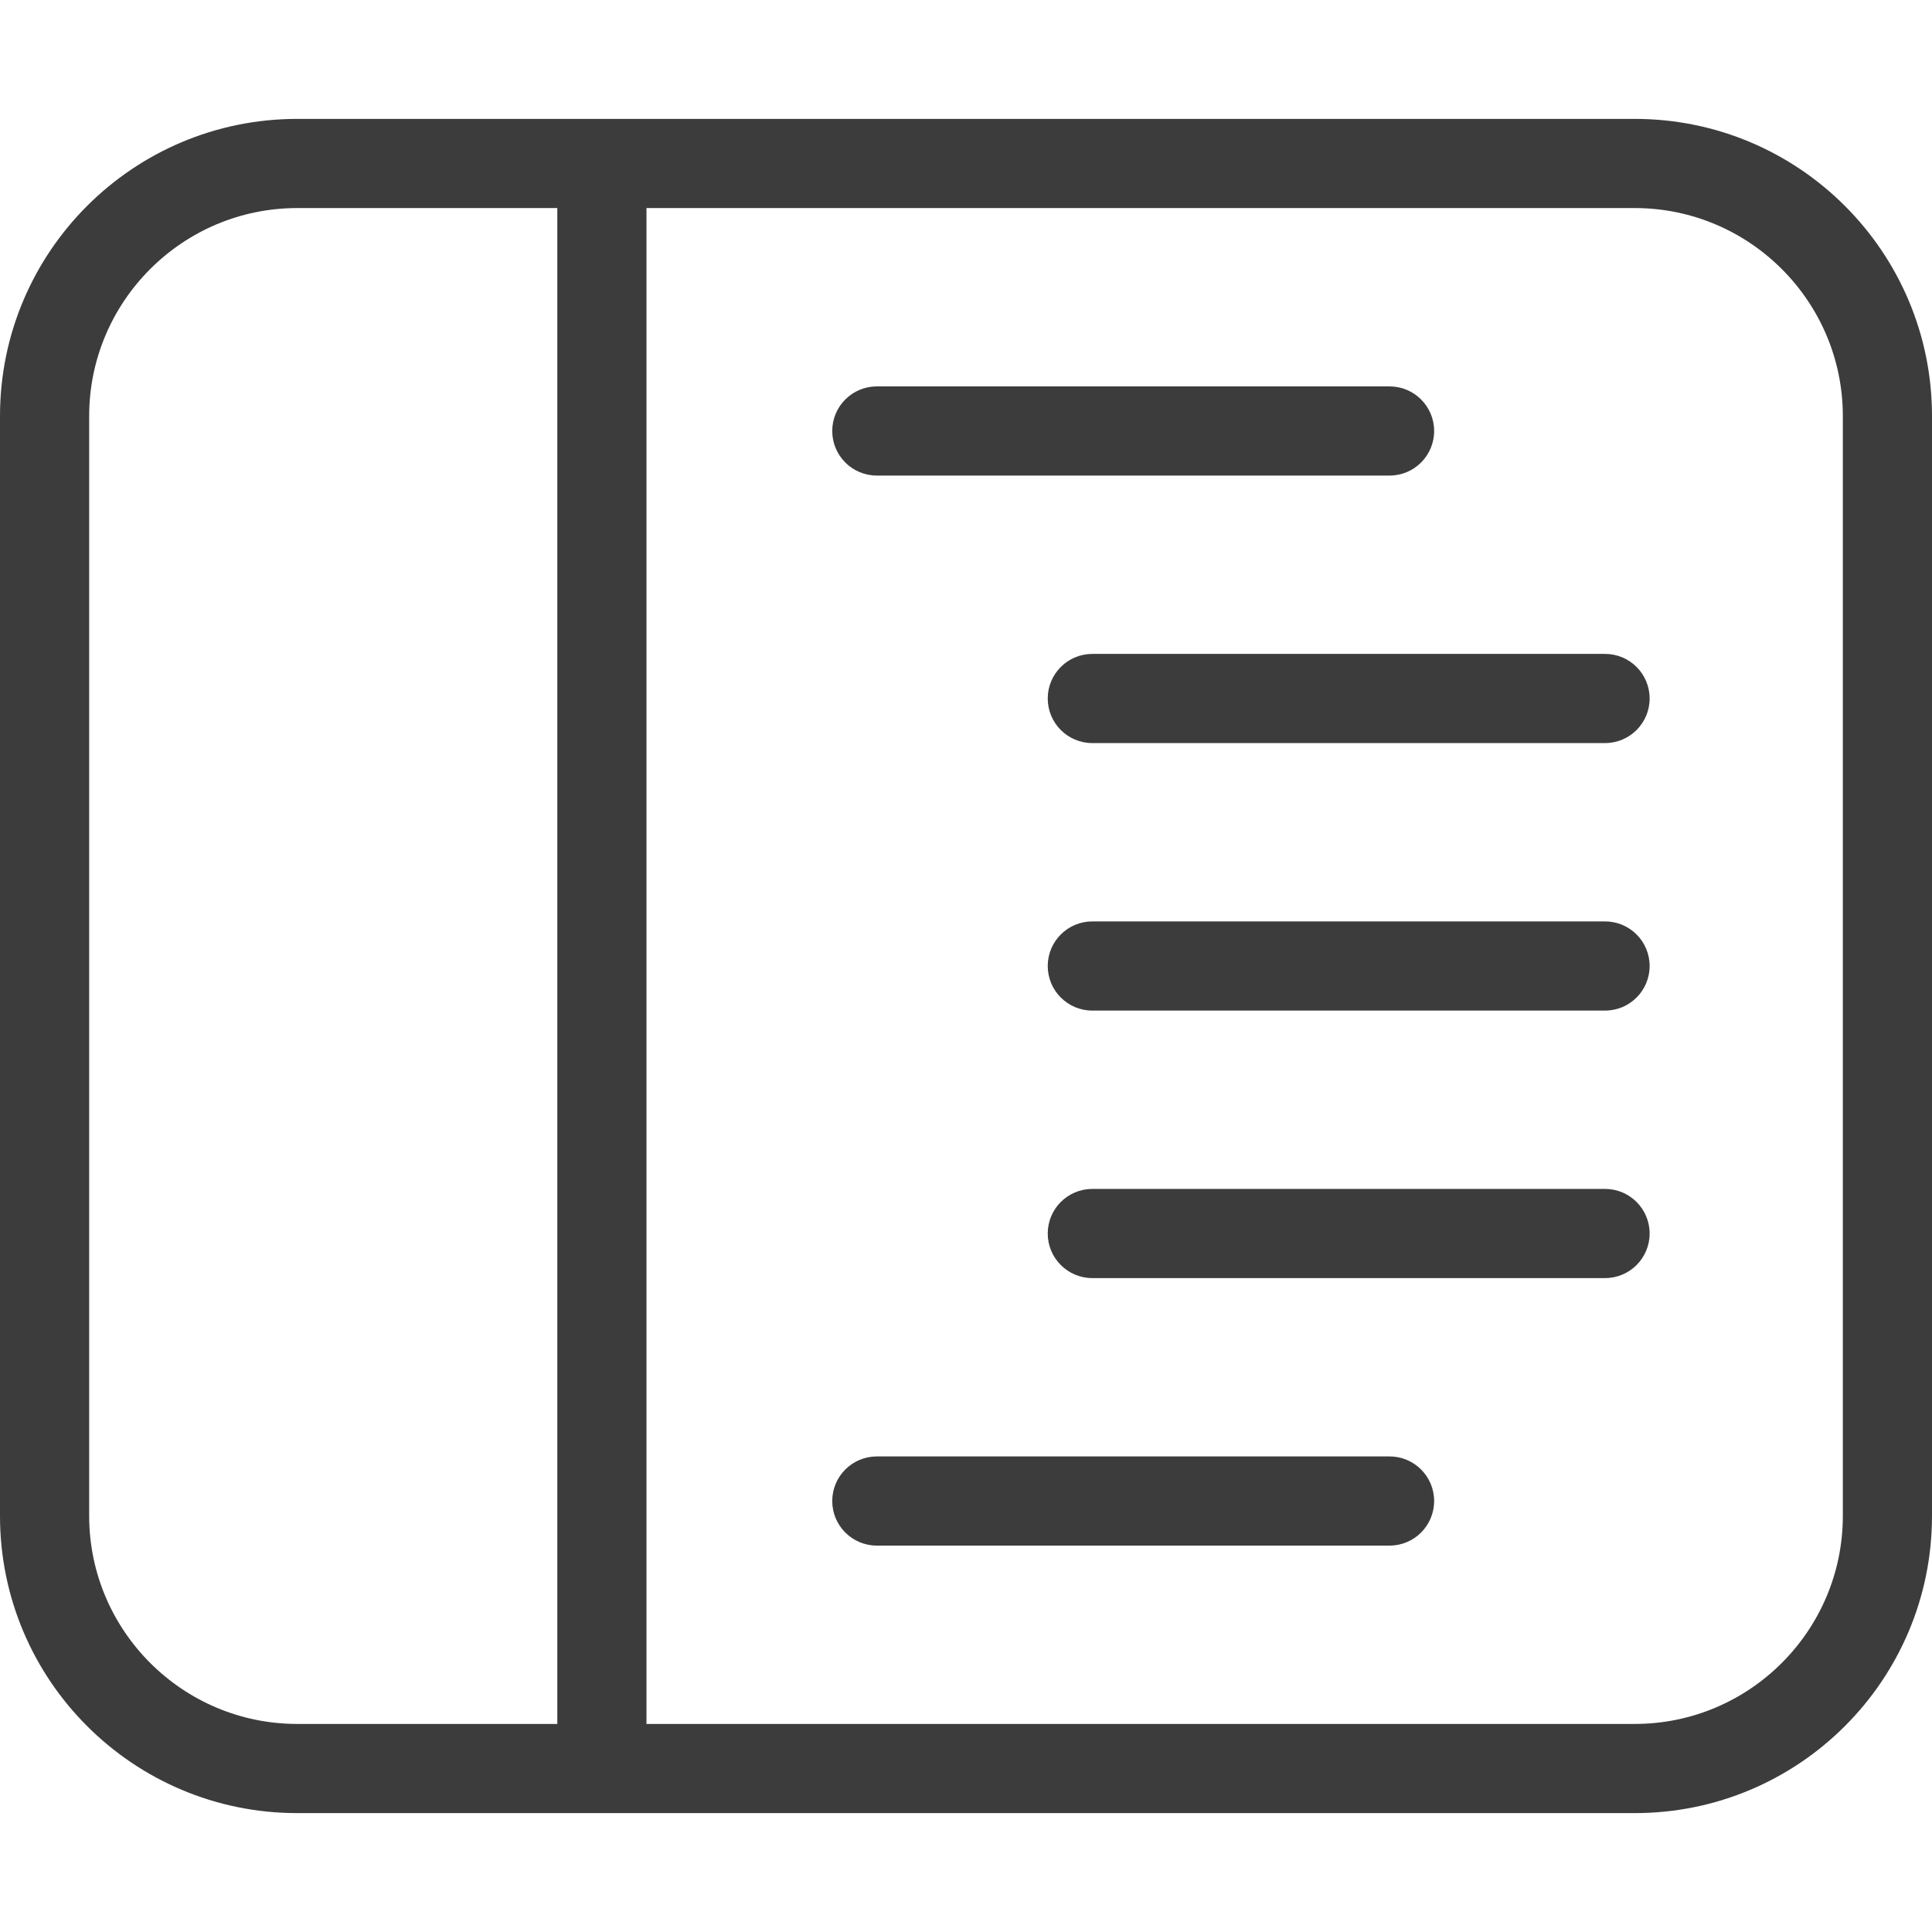
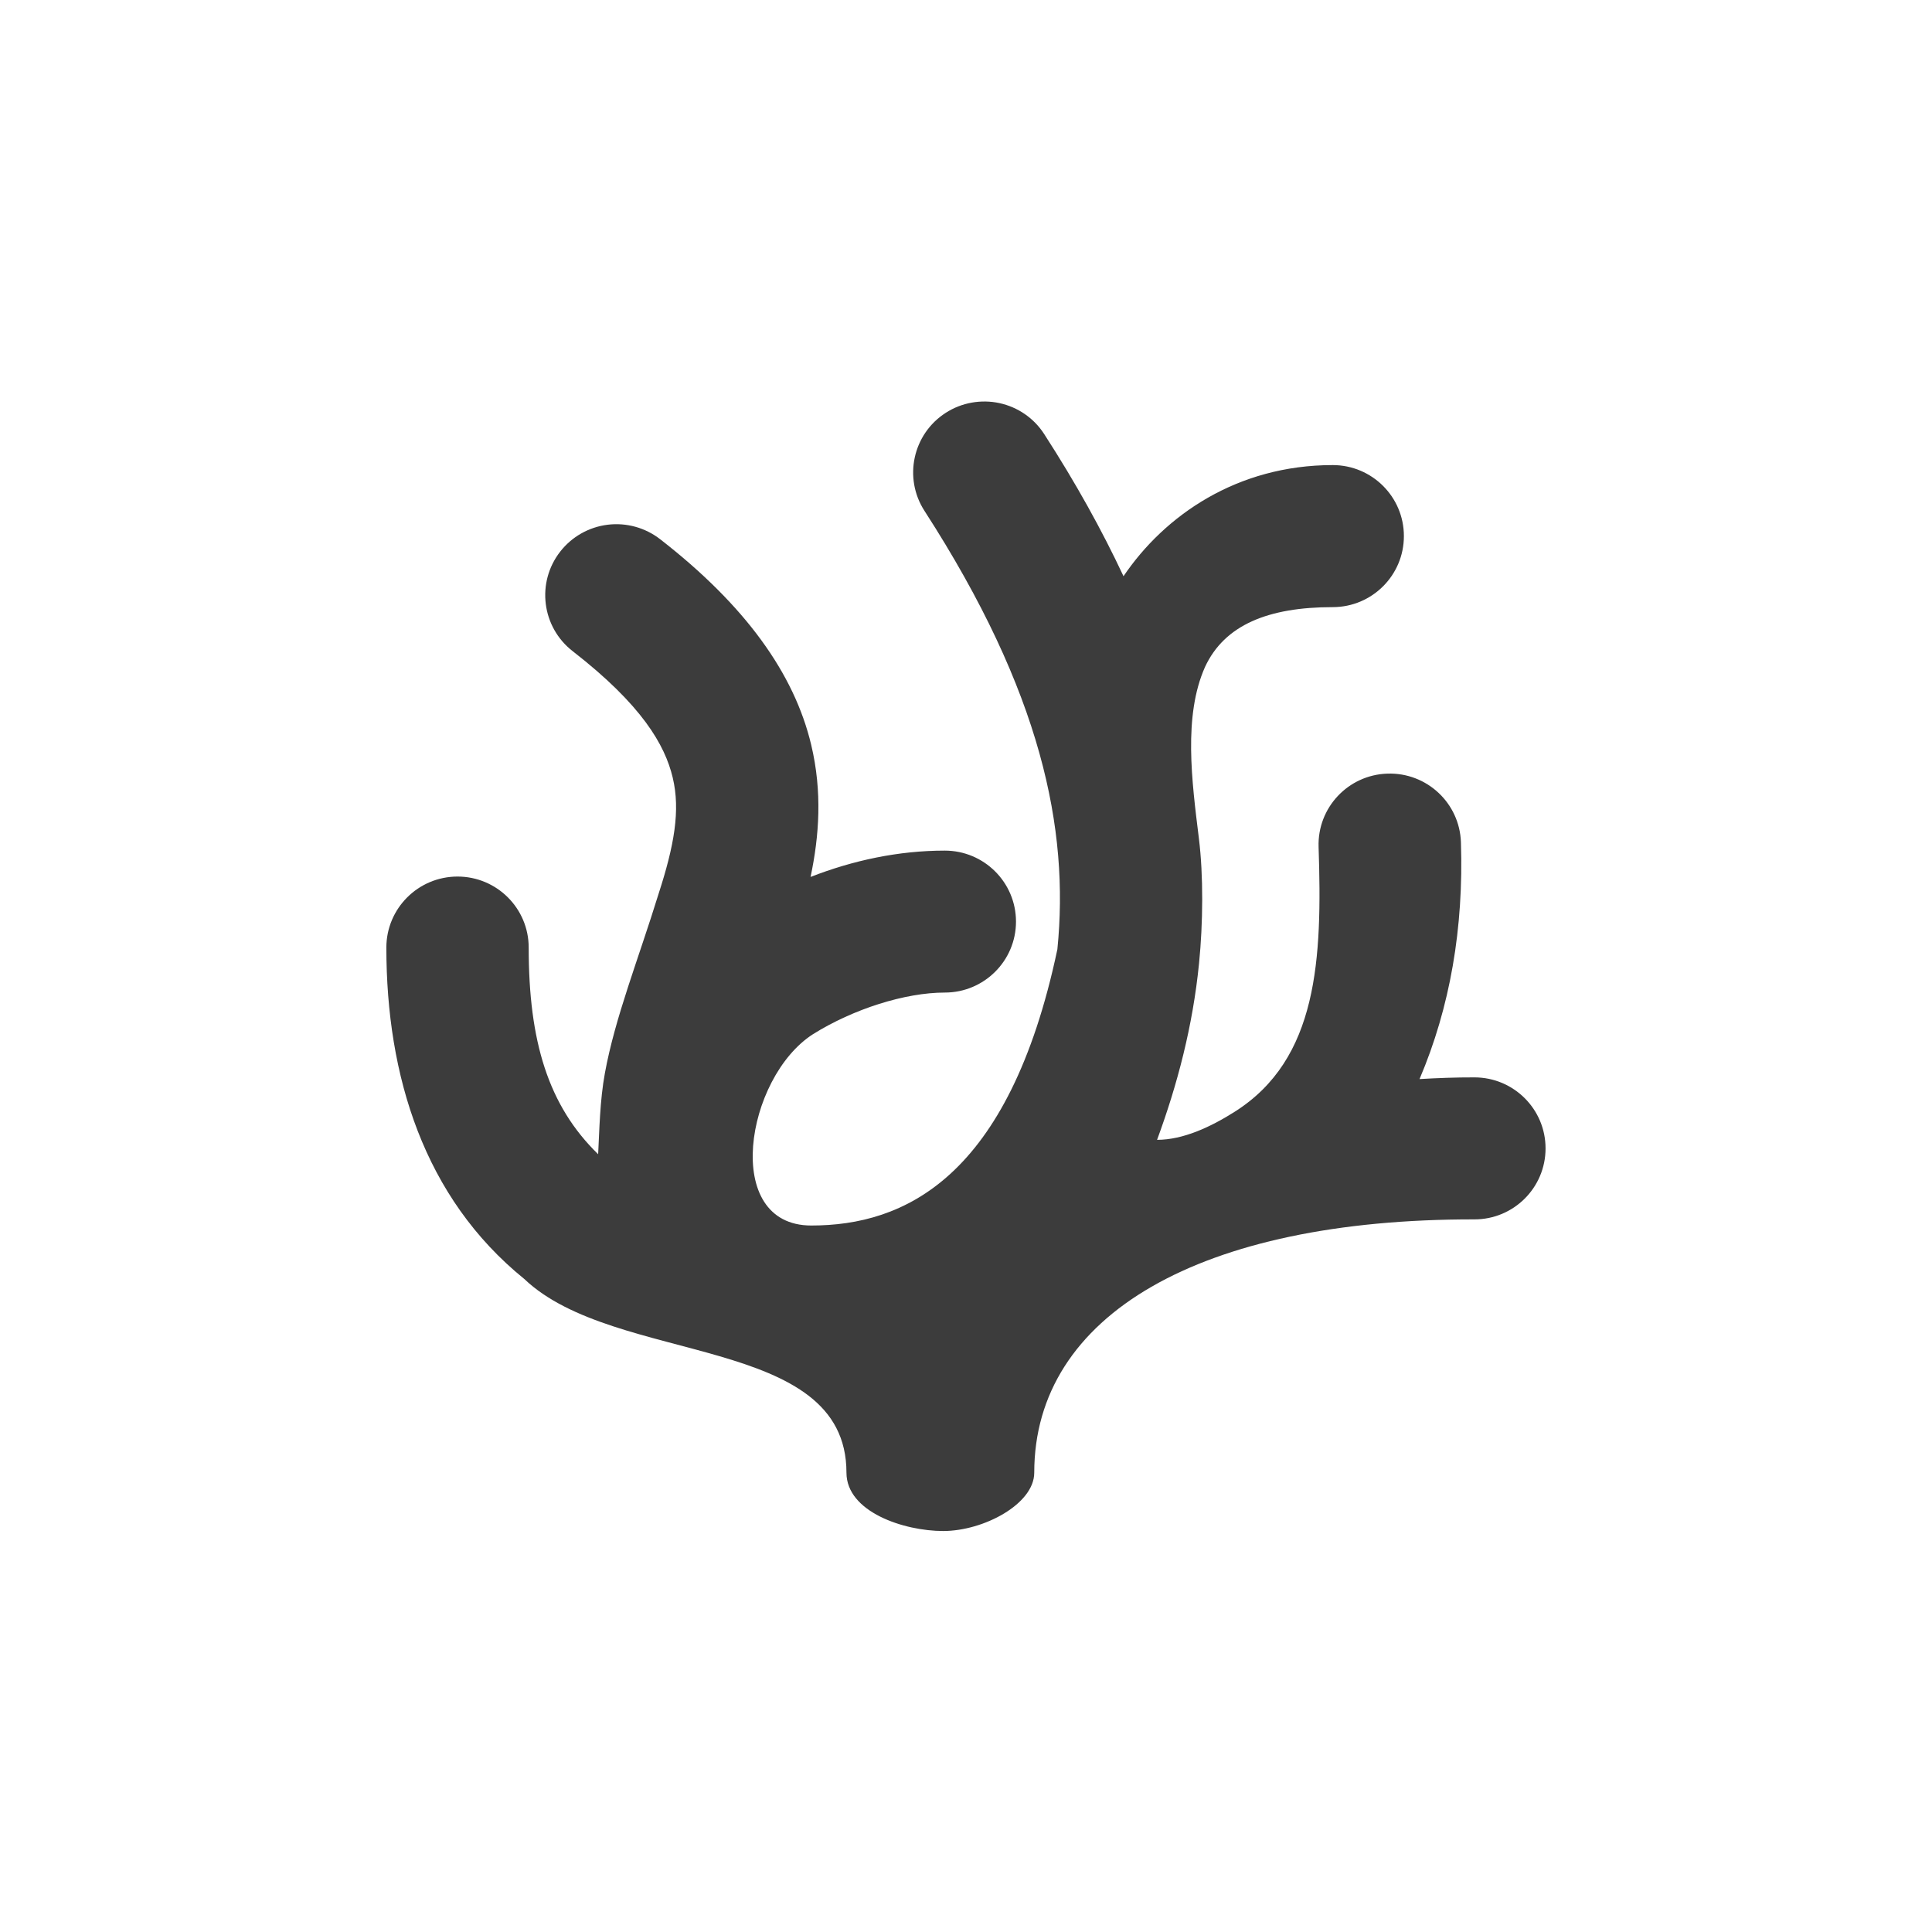
- <svg xmlns="http://www.w3.org/2000/svg" width="260" height="260" viewBox="0 0 260 260" fill="none">
-   <path d="M220 16H40C17.909 16 0 33.909 0 56V204C0 226.091 17.909 244 40 244H220C242.091 244 260 226.091 260 204V56C260 33.909 242.091 16 220 16ZM12 204V56C12 40.561 24.561 28 40 28H75V232H40C24.561 232 12 219.439 12 204ZM248 204C248 219.439 235.439 232 220 232H87V28H220C235.439 28 248 40.561 248 56V204ZM112 58C112 54.686 114.686 52 118 52H187C190.314 52 193 54.686 193 58C193 61.314 190.314 64 187 64H118C114.686 64 112 61.314 112 58ZM193 202C193 205.314 190.314 208 187 208H118C114.686 208 112 205.314 112 202C112 198.686 114.686 196 118 196H187C190.314 196 193 198.686 193 202ZM222 94C222 97.314 219.314 100 216 100H147C143.686 100 141 97.314 141 94C141 90.686 143.686 88 147 88H216C219.314 88 222 90.686 222 94ZM222 130C222 133.314 219.314 136 216 136H147C143.686 136 141 133.314 141 130C141 126.686 143.686 124 147 124H216C219.314 124 222 126.686 222 130ZM222 166C222 169.314 219.314 172 216 172H147C143.686 172 141 169.314 141 166C141 162.686 143.686 160 147 160H216C219.314 160 222 162.686 222 166Z" fill="#3C3C3C" />
+ <svg xmlns="http://www.w3.org/2000/svg" version="1.1" x="0" y="0" width="40" height="40" viewBox="0, 0, 40, 40">
+   <g id="codium_grey_hc_dark_letterpress">
+     <path d="M19.582,8.546 C18.897,8.985 18.7,9.896 19.141,10.578 C21.567,14.335 22.14,17.169 21.892,19.653 C20.888,24.409 18.705,25.373 16.797,25.373 C14.935,25.373 15.434,22.308 16.833,21.411 C17.669,20.889 18.74,20.55 19.561,20.55 C20.375,20.55 21.035,19.892 21.035,19.081 C21.035,18.269 20.375,17.611 19.561,17.611 C18.602,17.611 17.66,17.813 16.782,18.156 C16.961,17.309 17.027,16.394 16.795,15.421 C16.443,13.943 15.429,12.532 13.668,11.164 C13.359,10.924 12.968,10.816 12.58,10.864 C12.192,10.912 11.839,11.112 11.599,11.42 C11.099,12.06 11.215,12.984 11.857,13.482 C13.292,14.597 13.766,15.422 13.928,16.1 C14.09,16.779 13.959,17.508 13.634,18.509 C13.218,19.857 12.735,21.062 12.524,22.216 C12.419,22.784 12.41,23.403 12.384,23.897 C11.35,22.89 10.946,21.56 10.946,19.618 C10.946,18.806 10.286,18.148 9.472,18.148 C8.659,18.149 8,18.806 7.999,19.618 C7.999,22.271 8.775,24.796 10.855,26.48 C12.737,28.274 17.525,27.611 17.525,30.49 C17.525,31.303 18.714,31.698 19.528,31.698 C20.363,31.698 21.413,31.14 21.413,30.49 C21.413,27.223 24.856,25.238 30.524,25.246 C31.338,25.248 31.998,24.59 31.999,23.779 C32.001,22.967 31.342,22.307 30.528,22.306 C30.14,22.305 29.763,22.319 29.39,22.341 C30.024,20.851 30.305,19.21 30.247,17.438 C30.22,16.626 29.539,15.99 28.725,16.017 C27.911,16.043 27.273,16.723 27.3,17.535 C27.377,19.855 27.29,21.927 25.561,23.019 C25.07,23.33 24.498,23.599 23.956,23.599 C24.377,22.455 24.695,21.247 24.825,19.945 C24.908,19.114 24.917,18.127 24.822,17.36 C24.675,16.172 24.497,14.825 24.948,13.81 C25.353,12.936 26.261,12.57 27.594,12.57 C28.407,12.569 29.066,11.911 29.066,11.1 C29.067,10.288 28.407,9.63 27.594,9.629 C25.613,9.629 24.112,10.671 23.261,11.93 C22.816,10.98 22.274,10.001 21.619,8.987 C21.408,8.659 21.075,8.429 20.693,8.346 C20.504,8.305 20.308,8.302 20.118,8.336 C19.927,8.37 19.745,8.441 19.582,8.546 z" fill="#3C3C3C" id="path6008" />
+   </g>
</svg>
